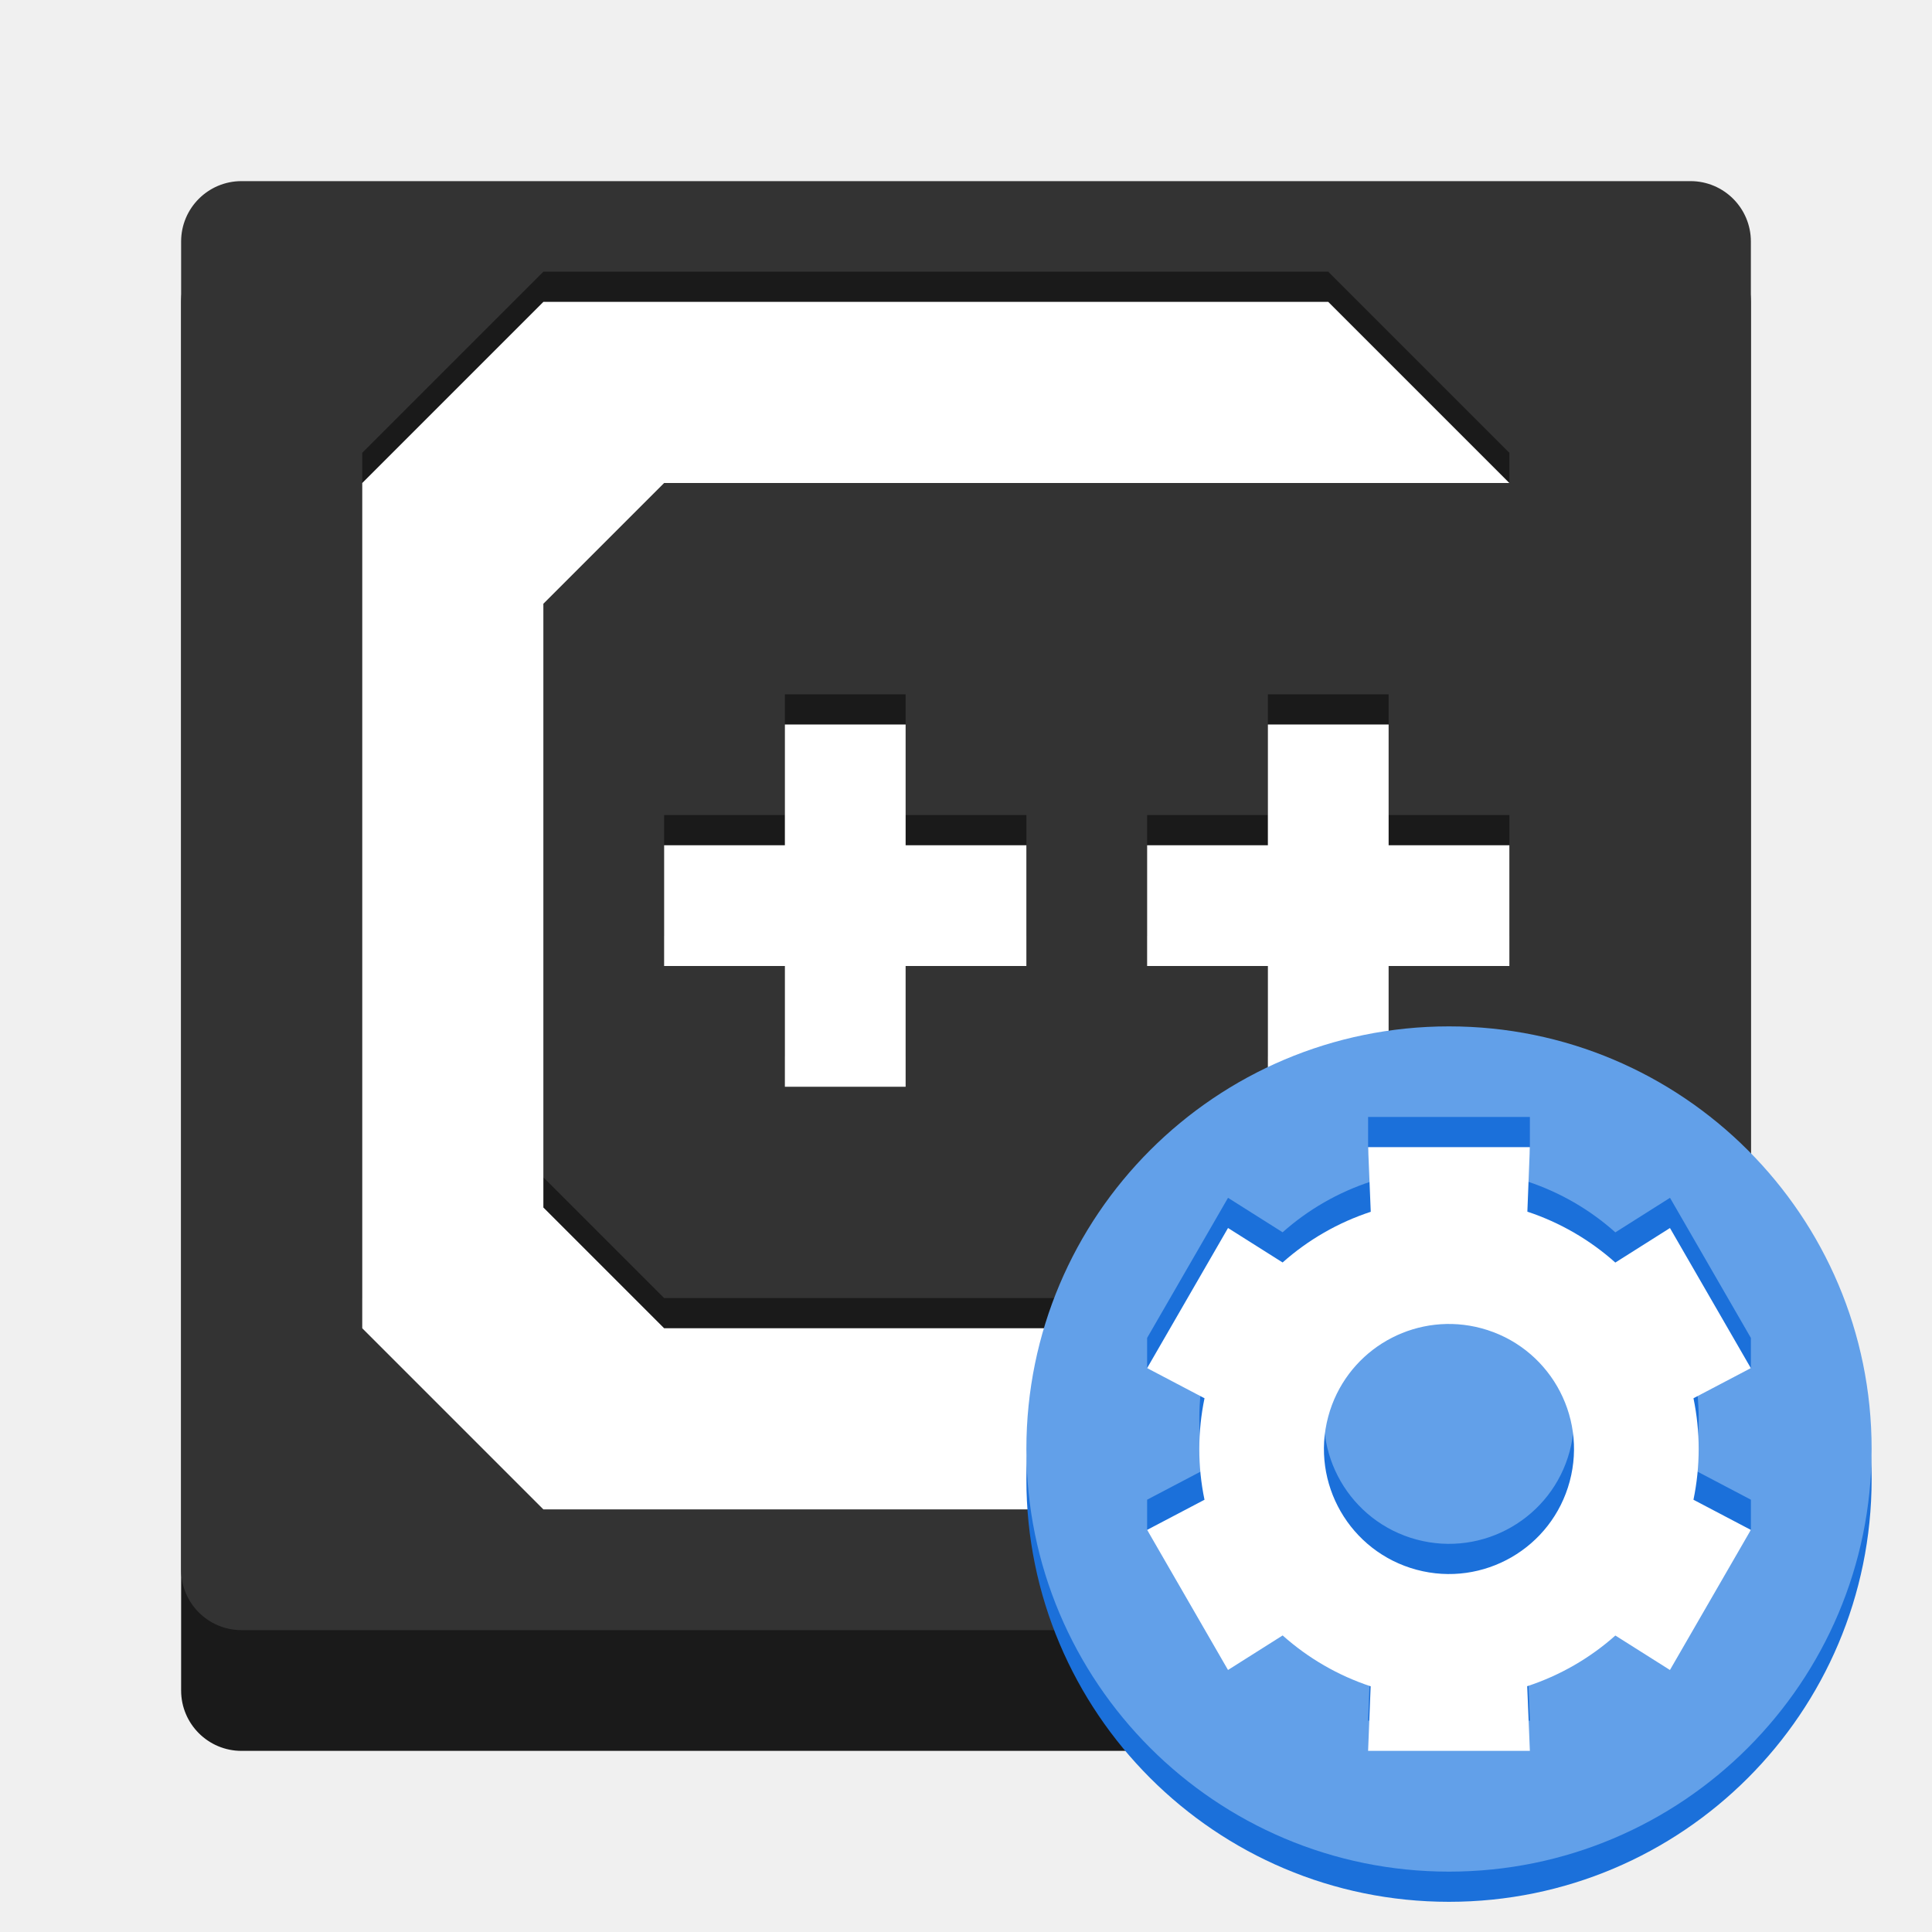
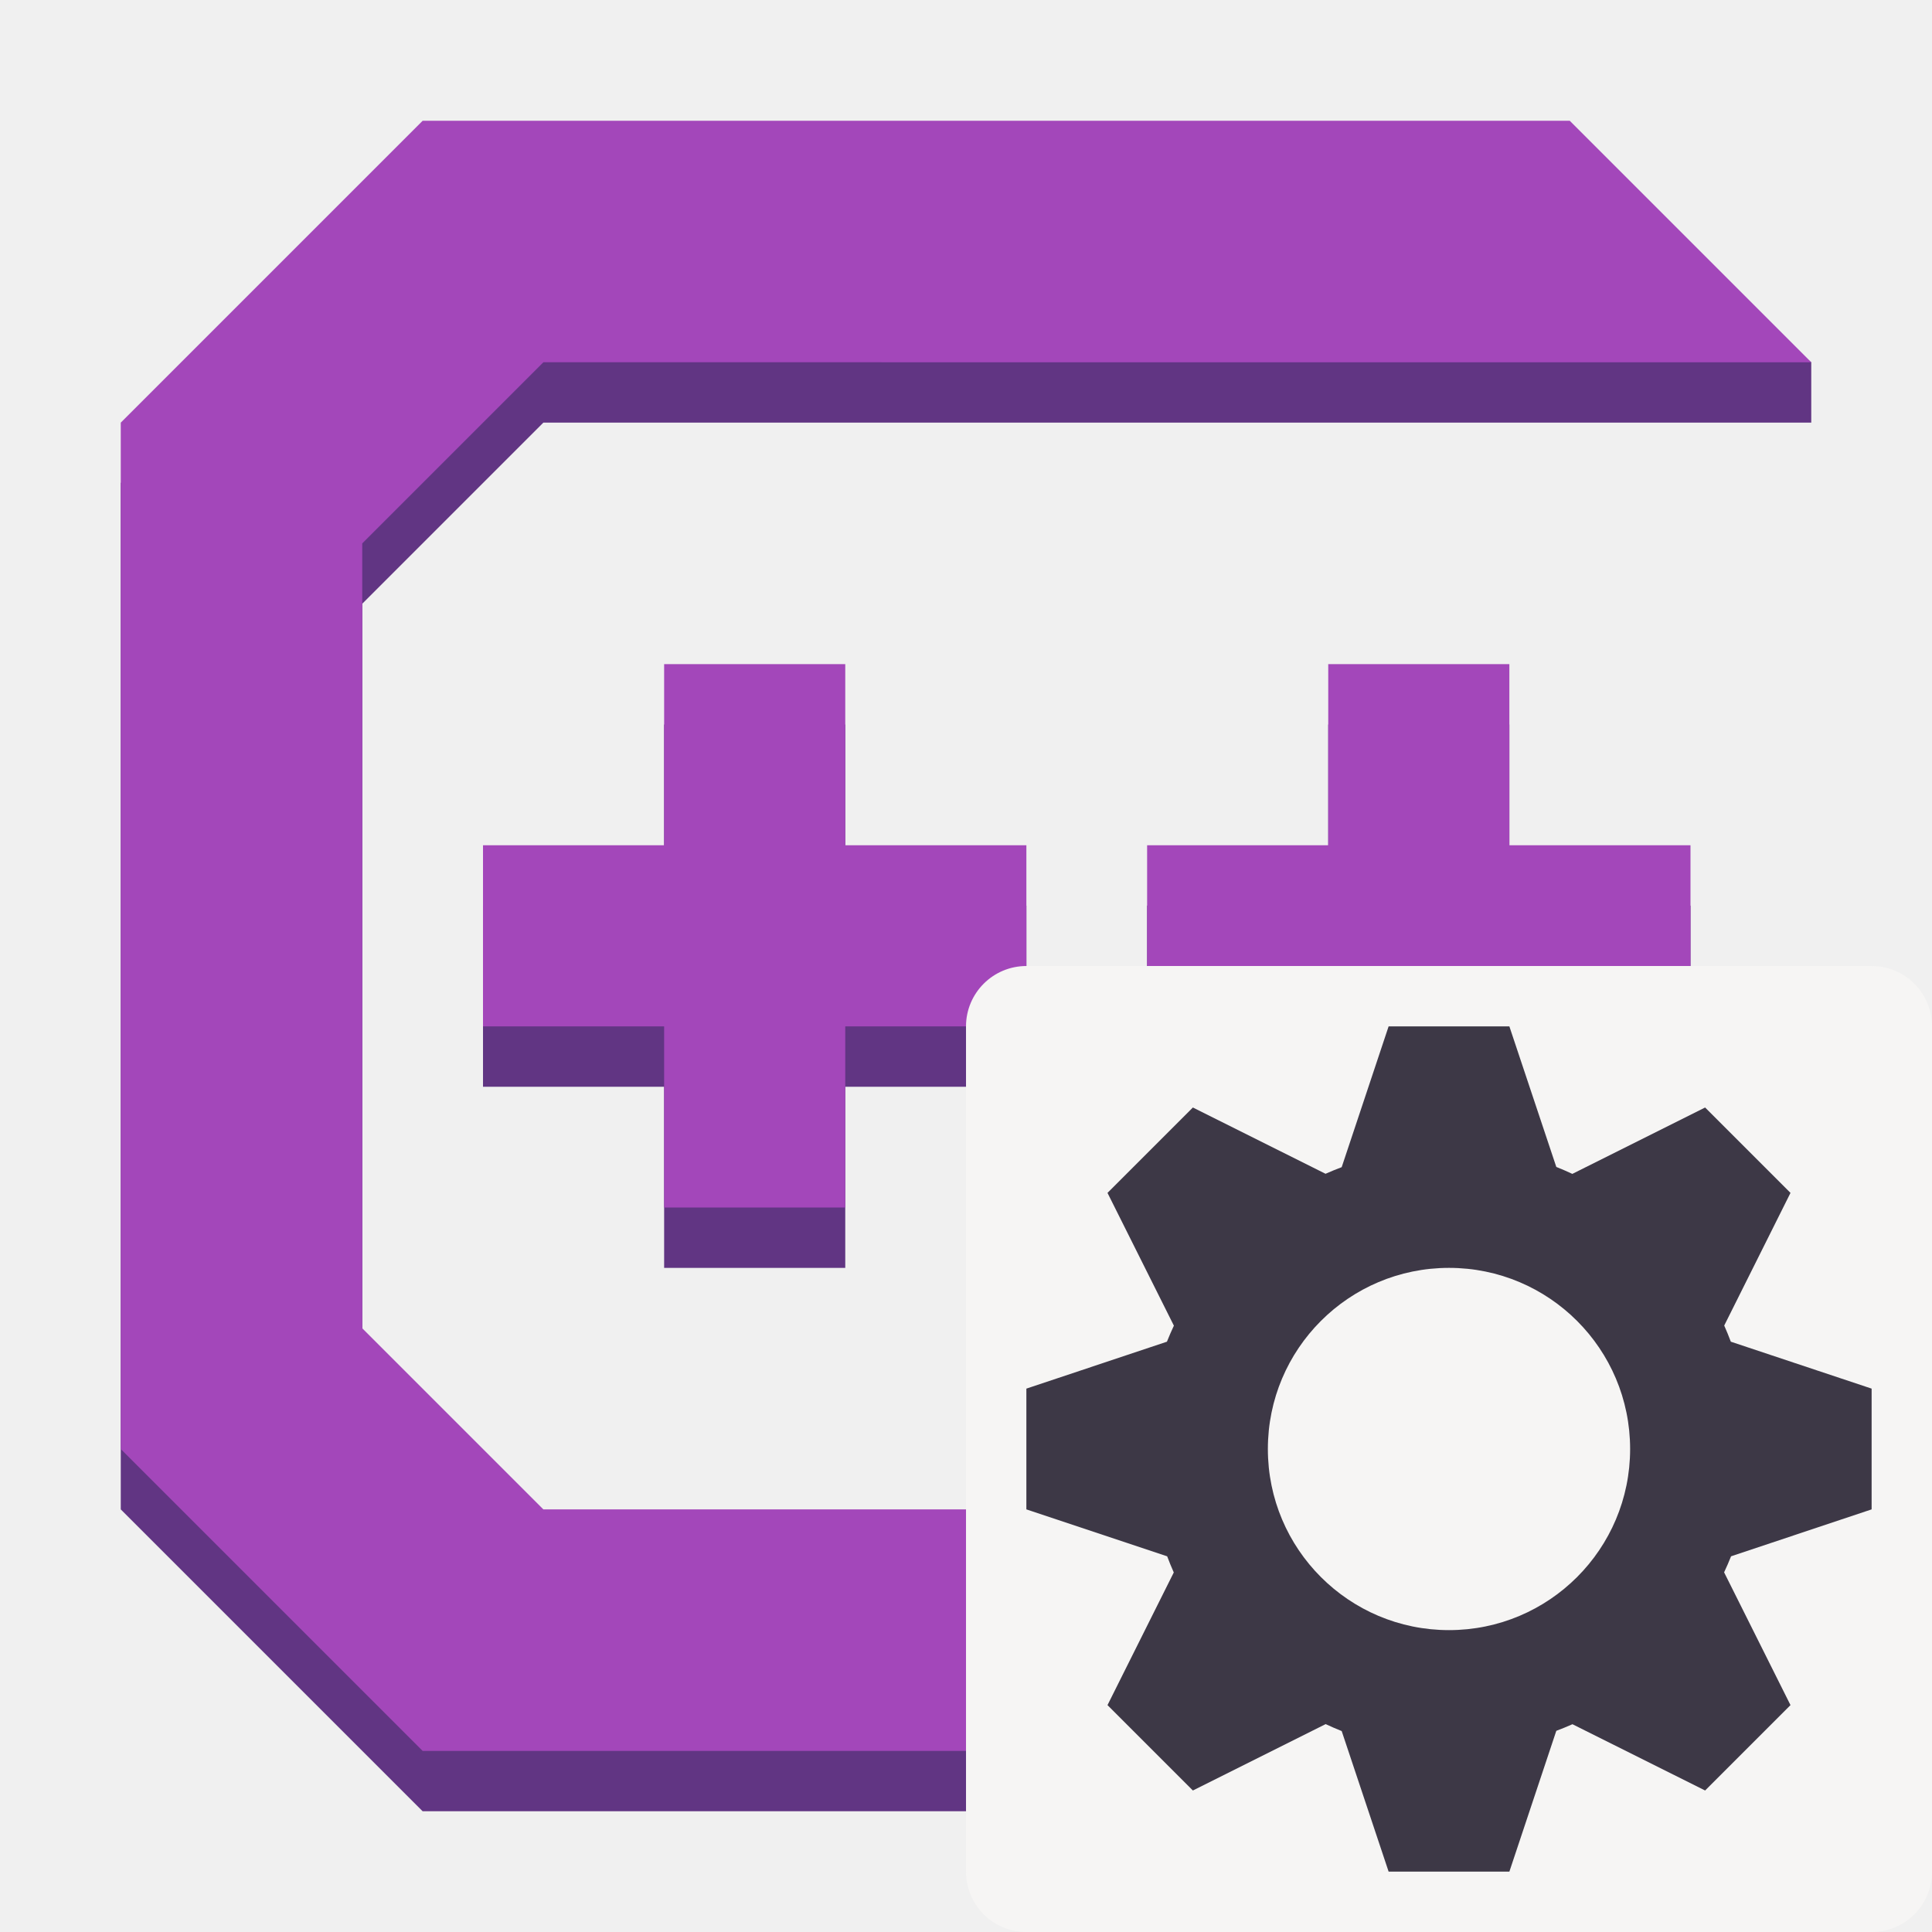
- <svg xmlns="http://www.w3.org/2000/svg" width="64" height="64" version="1" id="svg14">
-   <defs id="defs18" />
-   <g transform="matrix(0.07510248,0,0,0.07510248,5,4)" id="g1085">
-     <rect ry="26.63" y="53.261" x="13.315" height="665.757" width="692.387" id="rect1327" style="opacity:1;fill:#1a1a1a;fill-opacity:1;stroke:none;stroke-width:50.325;stroke-linecap:round;stroke-linejoin:round;stroke-miterlimit:4;stroke-dasharray:none;stroke-opacity:1" />
-     <rect ry="26.63" y="26.63" x="13.315" height="639.127" width="692.387" id="rect1325" style="opacity:1;fill:#333333;fill-opacity:1;stroke:none;stroke-width:50.325;stroke-linecap:round;stroke-linejoin:round;stroke-miterlimit:4;stroke-dasharray:none;stroke-opacity:1" />
-     <path style="fill:#1a1a1a;fill-opacity:1;stroke:none;stroke-width:13.315px;stroke-linecap:butt;stroke-linejoin:miter;stroke-opacity:1" d="M 599.181,146.467 519.29,66.576 H 173.097 L 93.206,146.467 v 372.824 l 79.891,79.891 h 346.194 l 79.891,-66.576 -10e-6,-13.315 H 226.357 l -53.261,-53.261 v -266.303 l 53.261,-53.261 372.824,13.315 z" id="path870-7" />
-     <path style="fill:#ffffff;stroke:none;stroke-width:13.315px;stroke-linecap:butt;stroke-linejoin:miter;stroke-opacity:1" d="m 599.181,159.782 -79.891,-79.891 -346.194,0 -79.891,79.891 v 372.824 l 79.891,79.891 346.194,0 79.891,-79.891 H 226.357 l -53.261,-53.261 -1e-5,-266.303 53.261,-53.261 z" id="path870" />
-     <path style="fill:#1a1a1a;stroke:none;stroke-width:13.315px;stroke-linecap:butt;stroke-linejoin:miter;stroke-opacity:1;fill-opacity:1" d="m 279.618,306.248 v -53.261 l 53.261,-1e-5 v 53.261 h 53.261 v 53.261 h -53.261 v 53.261 h -53.261 v -53.261 h -53.261 v -53.261 z" id="path872-5" />
-     <path style="fill:#ffffff;stroke:none;stroke-width:13.315px;stroke-linecap:butt;stroke-linejoin:miter;stroke-opacity:1" d="M 279.618,319.563 V 266.303 l 53.261,-10e-6 v 53.261 h 53.261 v 53.261 h -53.261 v 53.261 h -53.261 v -53.261 h -53.261 v -53.261 z" id="path872" />
-     <path style="fill:#1a1a1a;stroke:none;stroke-width:13.315px;stroke-linecap:butt;stroke-linejoin:miter;stroke-opacity:1;fill-opacity:1" d="m 492.66,306.248 v -53.261 l 53.261,-2e-5 v 53.261 h 53.261 v 53.261 H 545.921 v 53.261 H 492.66 V 359.509 H 439.4 V 306.248 Z" id="path872-6-3" />
-     <path style="fill:#ffffff;stroke:none;stroke-width:13.315px;stroke-linecap:butt;stroke-linejoin:miter;stroke-opacity:1" d="m 492.66,319.563 v -53.261 l 53.261,-1e-5 v 53.261 h 53.261 v 53.261 h -53.261 v 53.261 H 492.66 V 372.824 h -53.261 v -53.261 z" id="path872-6" />
+ <svg xmlns="http://www.w3.org/2000/svg" version="1" viewBox="0 0 32 32">
+   <g transform="matrix(.04044 0 0 .04044 5.4615 -3.0769)">
+     <path d="m606.79 249.18 3e-5 -24.728-98.912-74.184h-469.83l-123.64 123.64-1e-5 420.38 123.64 123.64h469.83l98.912-98.912 3e-5 -24.728-519.29 24.728-74.184-74.184 1e-5 -321.47 74.184-74.184z" fill="#613583" />
+     <path d="m136.96 447.01v-74.184h74.184v74.184h74.184v74.184h-74.184v74.184h-74.184v-74.184h-74.184v-74.184z" fill="#613583" />
+     <path d="m408.96 447.01v-74.184h74.184v74.184h74.184v74.184h-74.184v74.184h-74.184v-74.184h-74.184v-74.184z" fill="#613583" />
+     <path d="m606.79 224.46-98.912-98.912h-469.83l-123.64 123.64-5e-6 420.38 123.64 123.64h469.83l98.912-98.912h-519.29l-74.184-74.184 5e-6 -321.47 74.184-74.184z" fill="#a347ba" />
+     <path d="m136.96 422.28v-74.184h74.184v74.184h74.184v74.184h-74.184v74.184h-74.184v-74.184h-74.184v-74.184z" fill="#a347ba" />
+     <path d="m408.96 422.28v-74.184h74.184v74.184h74.184v74.184h-74.184v74.184h-74.184v-74.184h-74.184v-74.184z" fill="#a347ba" />
+     <rect x="260.6" y="471.74" width="395.65" height="395.65" ry="24.728" fill="#f6f5f4" />
+     <path d="m433.69 496.46-19.222 57.667c-2.231 0.838-4.438 1.739-6.617 2.705l-54.334-27.143-34.967 34.967 27.191 54.383c-1.013 2.162-1.963 4.352-2.849 6.568l-57.57 19.222v49.456l57.667 19.222c0.838 2.231 1.739 4.438 2.705 6.617l-27.143 54.334 34.967 34.967 54.383-27.191c2.162 1.013 4.352 1.963 6.568 2.849l19.222 57.57h49.456l19.222-57.667c2.231-0.838 4.438-1.739 6.617-2.705l54.334 27.143 34.967-34.967-27.191-54.383c1.013-2.162 1.963-4.352 2.849-6.568l57.57-19.222v-49.456l-57.667-19.222c-0.838-2.231-1.739-4.438-2.705-6.617l27.143-54.334-34.967-34.967-54.383 27.191c-2.162-1.013-4.352-1.963-6.568-2.849l-19.222-57.57zm24.728 98.912c40.971 0 74.184 33.213 74.184 74.184s-33.213 74.184-74.184 74.184-74.184-33.213-74.184-74.184 33.213-74.184 74.184-74.184z" fill="#3d3846" />
  </g>
-   <circle style="opacity:1;fill:#1b70da;fill-opacity:1;stroke:none;stroke-width:4;stroke-linecap:round;stroke-linejoin:round;stroke-miterlimit:4;stroke-dasharray:none;stroke-opacity:1" id="path910-0" cx="48" cy="49" r="14" />
-   <circle style="opacity:1;fill:#62a0e9;fill-opacity:1;stroke:none;stroke-width:4;stroke-linecap:round;stroke-linejoin:round;stroke-miterlimit:4;stroke-dasharray:none;stroke-opacity:1" id="path910" cx="48" cy="48" r="14" />
-   <path style="fill:#1b70da;fill-opacity:1;stroke:none;stroke-width:2.071px;stroke-linecap:butt;stroke-linejoin:miter;stroke-opacity:1" d="m 50.679,37 -5.359,9.8e-5 -10e-7,1 0.088,1.142 c -1.078,0.354 -2.072,0.925 -2.92,1.679 l -1.808,-1.142 -2.68,4.641 -2e-6,1 1.901,-7.86e-4 c -0.23,1.109 -0.23,2.253 -6.39e-4,3.362 l -1.9,0.998 -2e-6,1 2.679,3.641 1.81,-1.144 c 0.846,0.755 1.838,1.329 2.915,1.685 l -0.083,2.138 5.359,-1.01e-4 -0.088,-2.142 c 1.078,-0.354 2.072,-0.925 2.92,-1.679 l 1.808,1.142 2.68,-3.641 1e-6,-1 -1.901,-0.999 c 0.23,-1.109 0.23,-2.253 6.37e-4,-3.362 l 1.9,0.002 5e-6,-1 -2.679,-4.641 -1.81,1.144 c -0.846,-0.755 -1.838,-1.329 -2.915,-1.685 l 0.083,-1.138 z m -1.608,6 c 2.209,0.592 3.52,2.863 2.928,5.072 -0.592,2.209 -2.863,3.52 -5.072,2.928 -2.209,-0.592 -3.52,-2.863 -2.928,-5.072 0.036,-0.133 0.078,-0.264 0.126,-0.393 0.753,-1.99 2.891,-3.086 4.946,-2.535 z" id="path882-7" />
-   <path style="fill:#ffffff;stroke:none;stroke-width:2.071px;stroke-linecap:butt;stroke-linejoin:miter;stroke-opacity:1" d="m 50.679,38 -5.359,9.8e-5 0.088,2.142 a 8.282,8.282 0 0 0 -2.92,1.679 l -1.808,-1.142 -2.68,4.641 1.901,0.999 a 8.282,8.282 0 0 0 -6.39e-4,3.362 l -1.9,0.998 2.679,4.641 1.81,-1.144 a 8.282,8.282 0 0 0 2.915,1.685 L 45.32,58 l 5.359,-1e-4 -0.088,-2.142 a 8.282,8.282 0 0 0 2.92,-1.679 l 1.808,1.142 2.68,-4.641 -1.901,-0.999 a 8.282,8.282 0 0 0 6.36e-4,-3.362 l 1.9,-0.998 -2.679,-4.641 -1.81,1.144 A 8.282,8.282 0 0 0 50.596,40.138 Z m -1.608,6 a 4.141,4.141 0 0 1 2.928,5.072 4.141,4.141 0 0 1 -5.072,2.928 4.141,4.141 0 0 1 -2.928,-5.072 4.141,4.141 0 0 1 0.126,-0.393 4.141,4.141 0 0 1 4.946,-2.535 z" id="path882" />
</svg>
